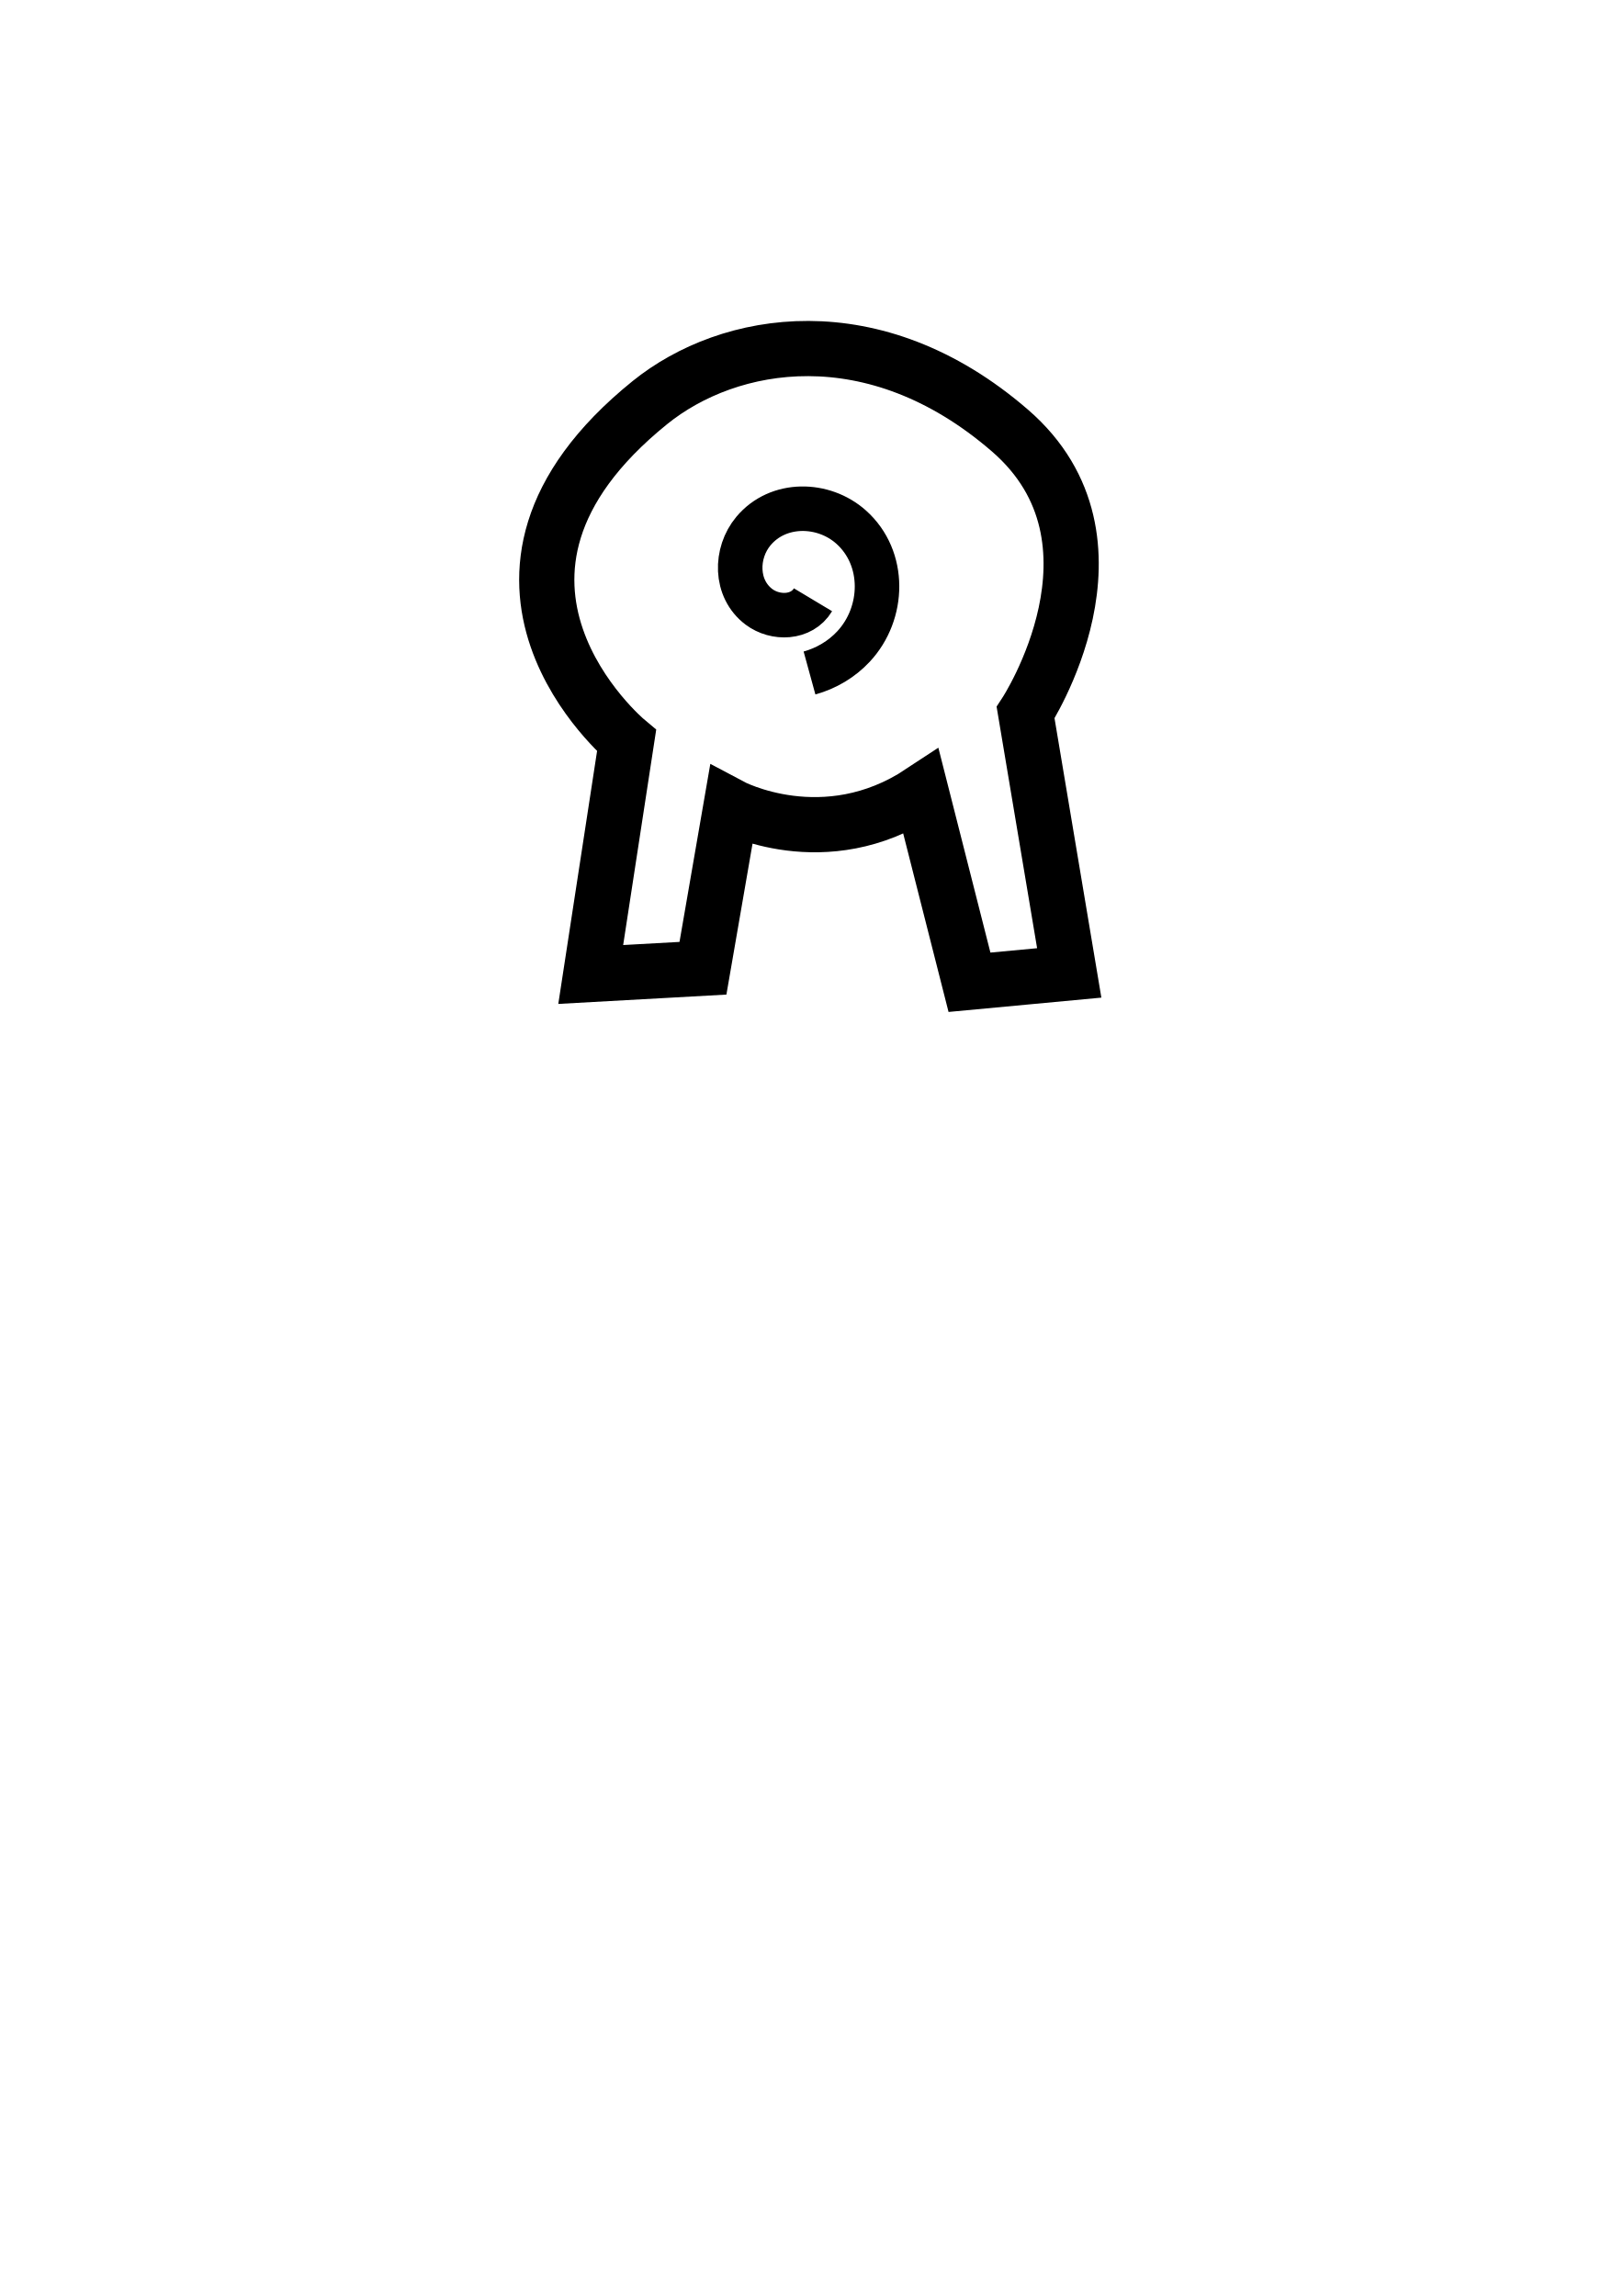
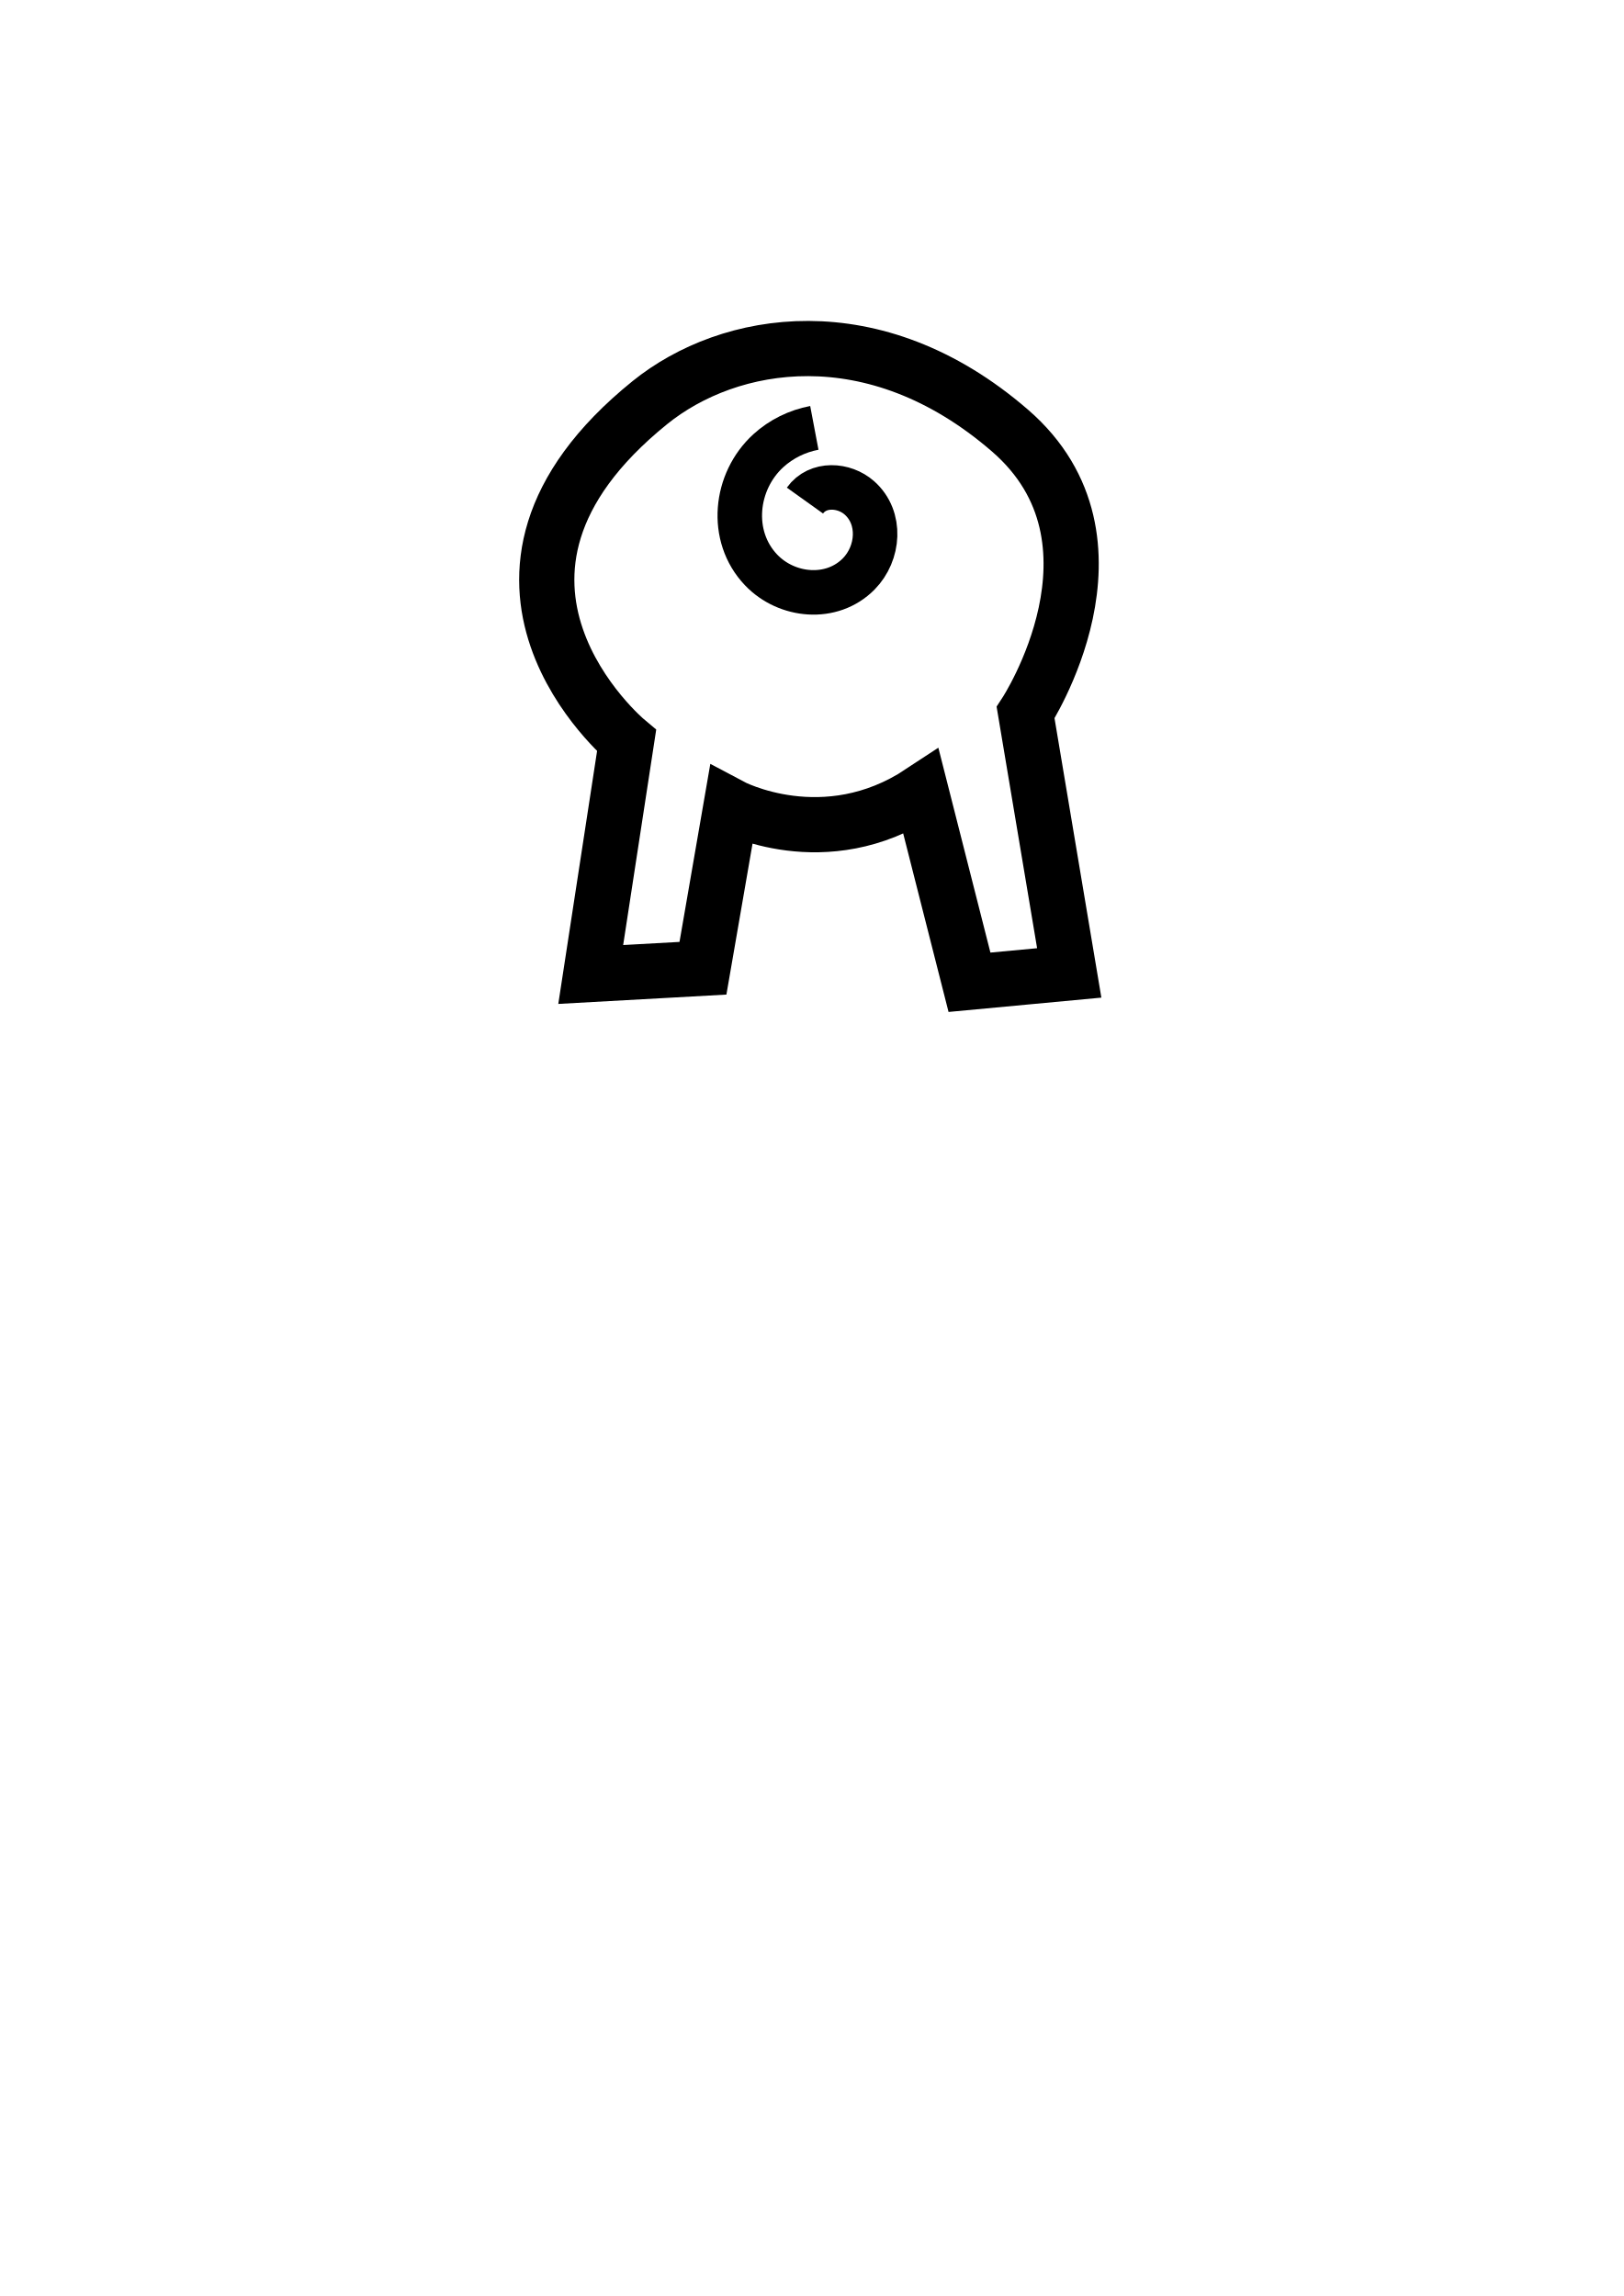
<svg xmlns="http://www.w3.org/2000/svg" width="744.094" height="1052.362" id="svg2863">
  <defs id="defs2865">
    <marker orient="auto" refY="0.0" refX="0.0" id="Club" style="overflow:visible">
      <path id="path2881" d="M -1.597,-7.098 C -3.486,-7.098 -5.024,-5.561 -5.024,-3.671 C -5.024,-3.015 -4.785,-2.444 -4.464,-1.923 C -4.503,-1.891 -4.544,-1.865 -4.581,-1.83 C -5.203,-2.685 -6.17,-3.275 -7.308,-3.275 C -9.197,-3.275 -10.734,-1.738 -10.734,0.151 C -10.734,2.04 -9.197,3.578 -7.308,3.578 C -6.314,3.578 -5.439,3.136 -4.814,2.459 C -4.938,2.814 -5.024,3.18 -5.024,3.578 C -5.024,5.467 -3.486,7.004 -1.597,7.004 C 0.292,7.004 1.829,5.467 1.829,3.578 C 1.829,2.784 1.514,2.084 1.06,1.503 C 2.415,1.766 3.772,2.297 4.766,3.834 C 4.028,3.096 3.554,1.753 3.554,-0.059 L 2.925,-0.105 L 3.507,-0.128 C 3.507,-1.94 3.958,-3.283 4.696,-4.021 C 3.737,-2.539 2.439,-1.995 1.13,-1.713 C 1.534,-2.275 1.829,-2.927 1.829,-3.671 C 1.829,-5.561 0.292,-7.098 -1.597,-7.098 z " style="fill-rule:evenodd;stroke:#000000;stroke-width:0.746pt;marker-start:none" transform="scale(0.6)" />
    </marker>
    <marker orient="auto" refY="0.0" refX="0.0" id="Tail" style="overflow:visible">
      <g id="g3000" transform="scale(-1.2)">
        <path id="path3002" d="M -3.805,-3.959 L 0.544,0" style="fill:none;fill-rule:evenodd;stroke:#000000;stroke-width:0.8;marker-start:none;marker-end:none;stroke-linecap:round" />
        <path id="path3004" d="M -1.287,-3.959 L 3.062,0" style="fill:none;fill-rule:evenodd;stroke:#000000;stroke-width:0.8;marker-start:none;marker-end:none;stroke-linecap:round" />
        <path id="path3006" d="M 1.305,-3.959 L 5.654,0" style="fill:none;fill-rule:evenodd;stroke:#000000;stroke-width:0.8;marker-start:none;marker-end:none;stroke-linecap:round" />
        <path id="path3008" d="M -3.805,4.178 L 0.544,0.22" style="fill:none;fill-rule:evenodd;stroke:#000000;stroke-width:0.8;marker-start:none;marker-end:none;stroke-linecap:round" />
        <path id="path3010" d="M -1.287,4.178 L 3.062,0.22" style="fill:none;fill-rule:evenodd;stroke:#000000;stroke-width:0.8;marker-start:none;marker-end:none;stroke-linecap:round" />
        <path id="path3012" d="M 1.305,4.178 L 5.654,0.22" style="fill:none;fill-rule:evenodd;stroke:#000000;stroke-width:0.8;marker-start:none;marker-end:none;stroke-linecap:round" />
      </g>
    </marker>
    <marker orient="auto" refY="0.0" refX="0.0" id="Arrow2Mstart" style="overflow:visible">
      <path id="path3024" style="font-size:12.0;fill-rule:evenodd;stroke-width:0.625;stroke-linejoin:round" d="M 8.719,4.034 L -2.207,0.016 L 8.719,-4.002 C 6.973,-1.63 6.983,1.616 8.719,4.034 z " transform="scale(0.6) translate(0,0)" />
    </marker>
    <marker orient="auto" refY="0.0" refX="0.0" id="Arrow1Lstart" style="overflow:visible">
      <path id="path3048" d="M 0.0,0.0 L 5.0,-5.0 L -12.5,0.0 L 5.0,5.0 L 0.0,0.0 z " style="fill-rule:evenodd;stroke:#000000;stroke-width:1.0pt;marker-start:none" transform="scale(0.8) translate(12.5,0)" />
    </marker>
  </defs>
  <g id="layer1">
    <path style="fill:none;fill-opacity:0.75;fill-rule:evenodd;stroke:black;stroke-width:25.3;stroke-linecap:butt;stroke-linejoin:miter;stroke-opacity:1;stroke-miterlimit:4;stroke-dasharray:none" d="M 297.857,184.505 C 198.102,265.077 287.143,339.505 287.143,339.505 L 270.714,446.648 L 322.143,443.791 L 335,369.505 C 335,369.505 377.857,392.362 422.143,363.076 C 422.143,363.076 444.286,450.219 444.286,450.219 L 490,445.934 L 470,326.648 C 470,326.648 521.429,248.076 462.857,197.362 C 400.516,143.384 333.98,155.328 297.857,184.505 z " id="path2871" />
-     <path style="fill:none;fill-opacity:0.75;fill-rule:evenodd;stroke:black;stroke-width:20.4;stroke-linecap:butt;stroke-linejoin:miter;stroke-miterlimit:4;stroke-dasharray:none;stroke-opacity:1;marker-start:none;marker-end:none" id="path2873" d="M 372.574,274.902 C 367.385,283.555 355.292,283.759 347.816,278.147 C 336.758,269.846 336.839,253.486 345.29,243.391 C 356.604,229.877 377.367,230.263 390.043,241.584 C 406.039,255.871 405.34,281.097 391.131,296.335 C 385.702,302.158 378.64,306.354 370.97,308.458" />
+     <path style="fill:none;fill-opacity:0.75;fill-rule:evenodd;stroke:#000000;stroke-width:20.4;stroke-linecap:butt;stroke-linejoin:miter;marker-start:none;marker-end:none;stroke-miterlimit:4;stroke-dasharray:none;stroke-opacity:1" id="path2873" d="M 372.574,274.902 C 367.385,283.555 355.292,283.759 347.816,278.147 C 336.758,269.846 336.839,253.486 345.29,243.391 C 356.604,229.877 377.367,230.263 390.043,241.584 C 406.039,255.871 405.34,281.097 391.131,296.335 C 385.702,302.158 378.64,306.354 370.97,308.458" transform="matrix(-0.996753,-8.052117e-2,8.052117e-2,-0.996753,718.1134,533.4406)" />
  </g>
</svg>
